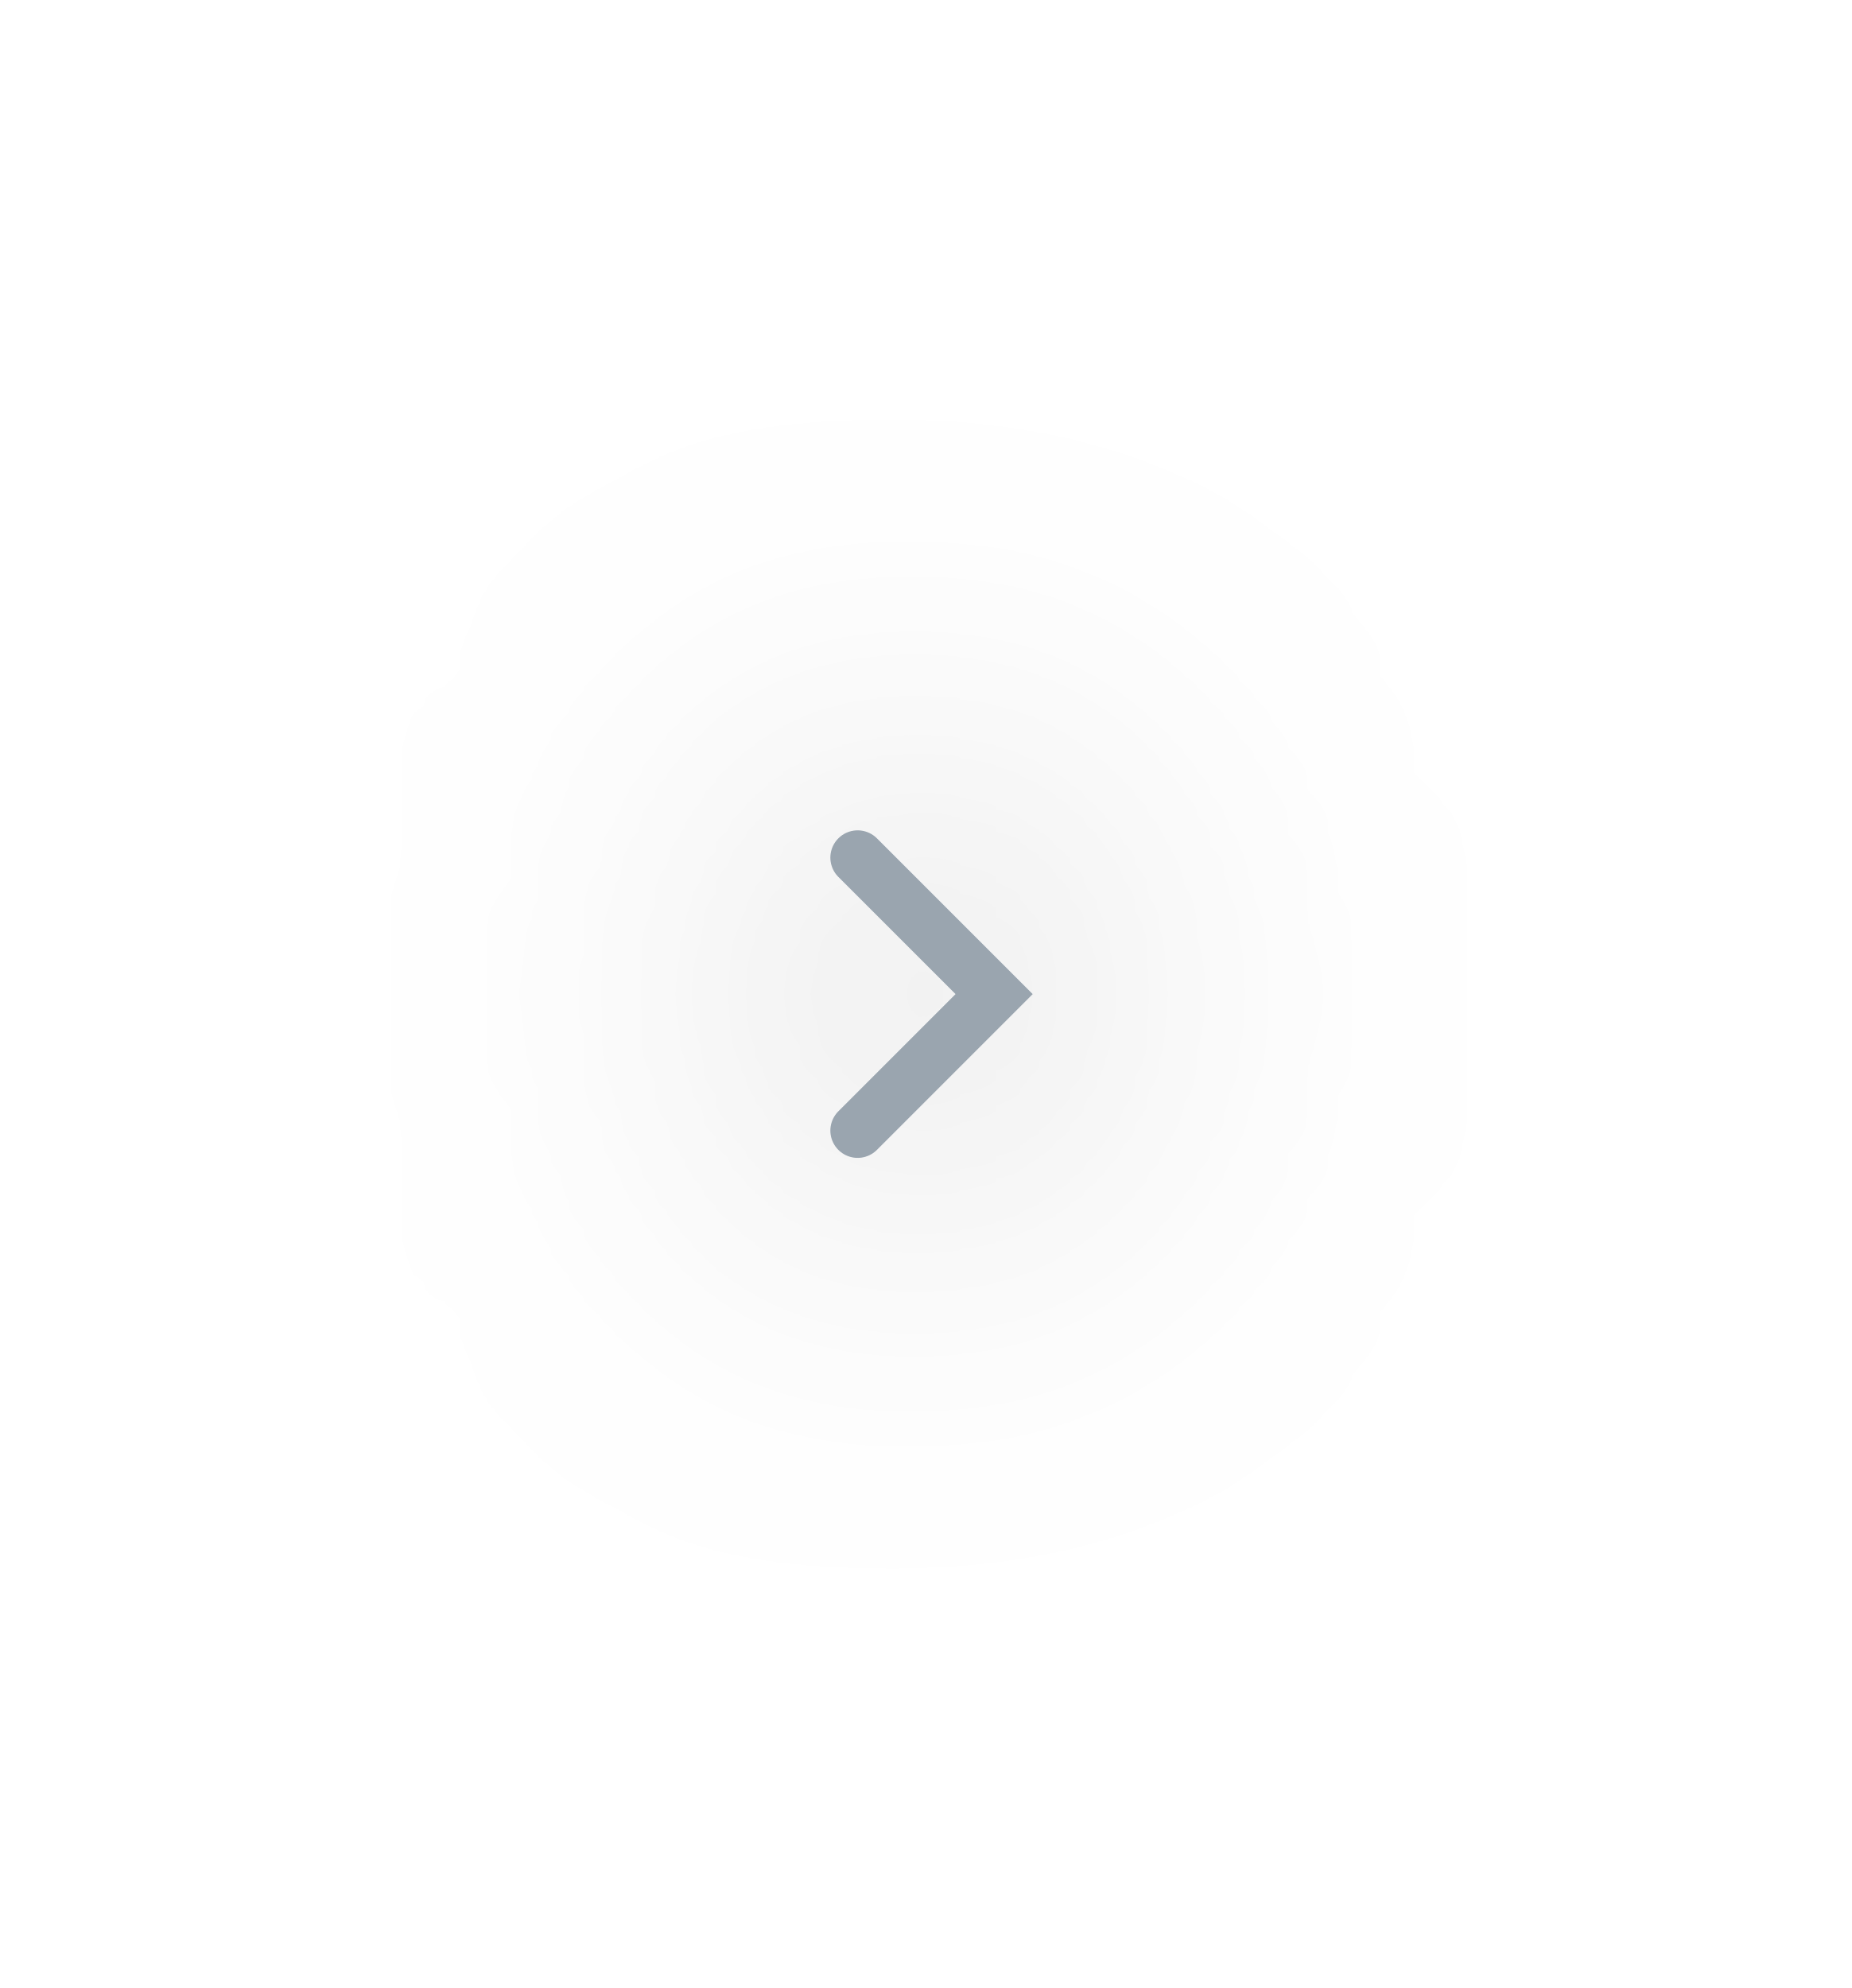
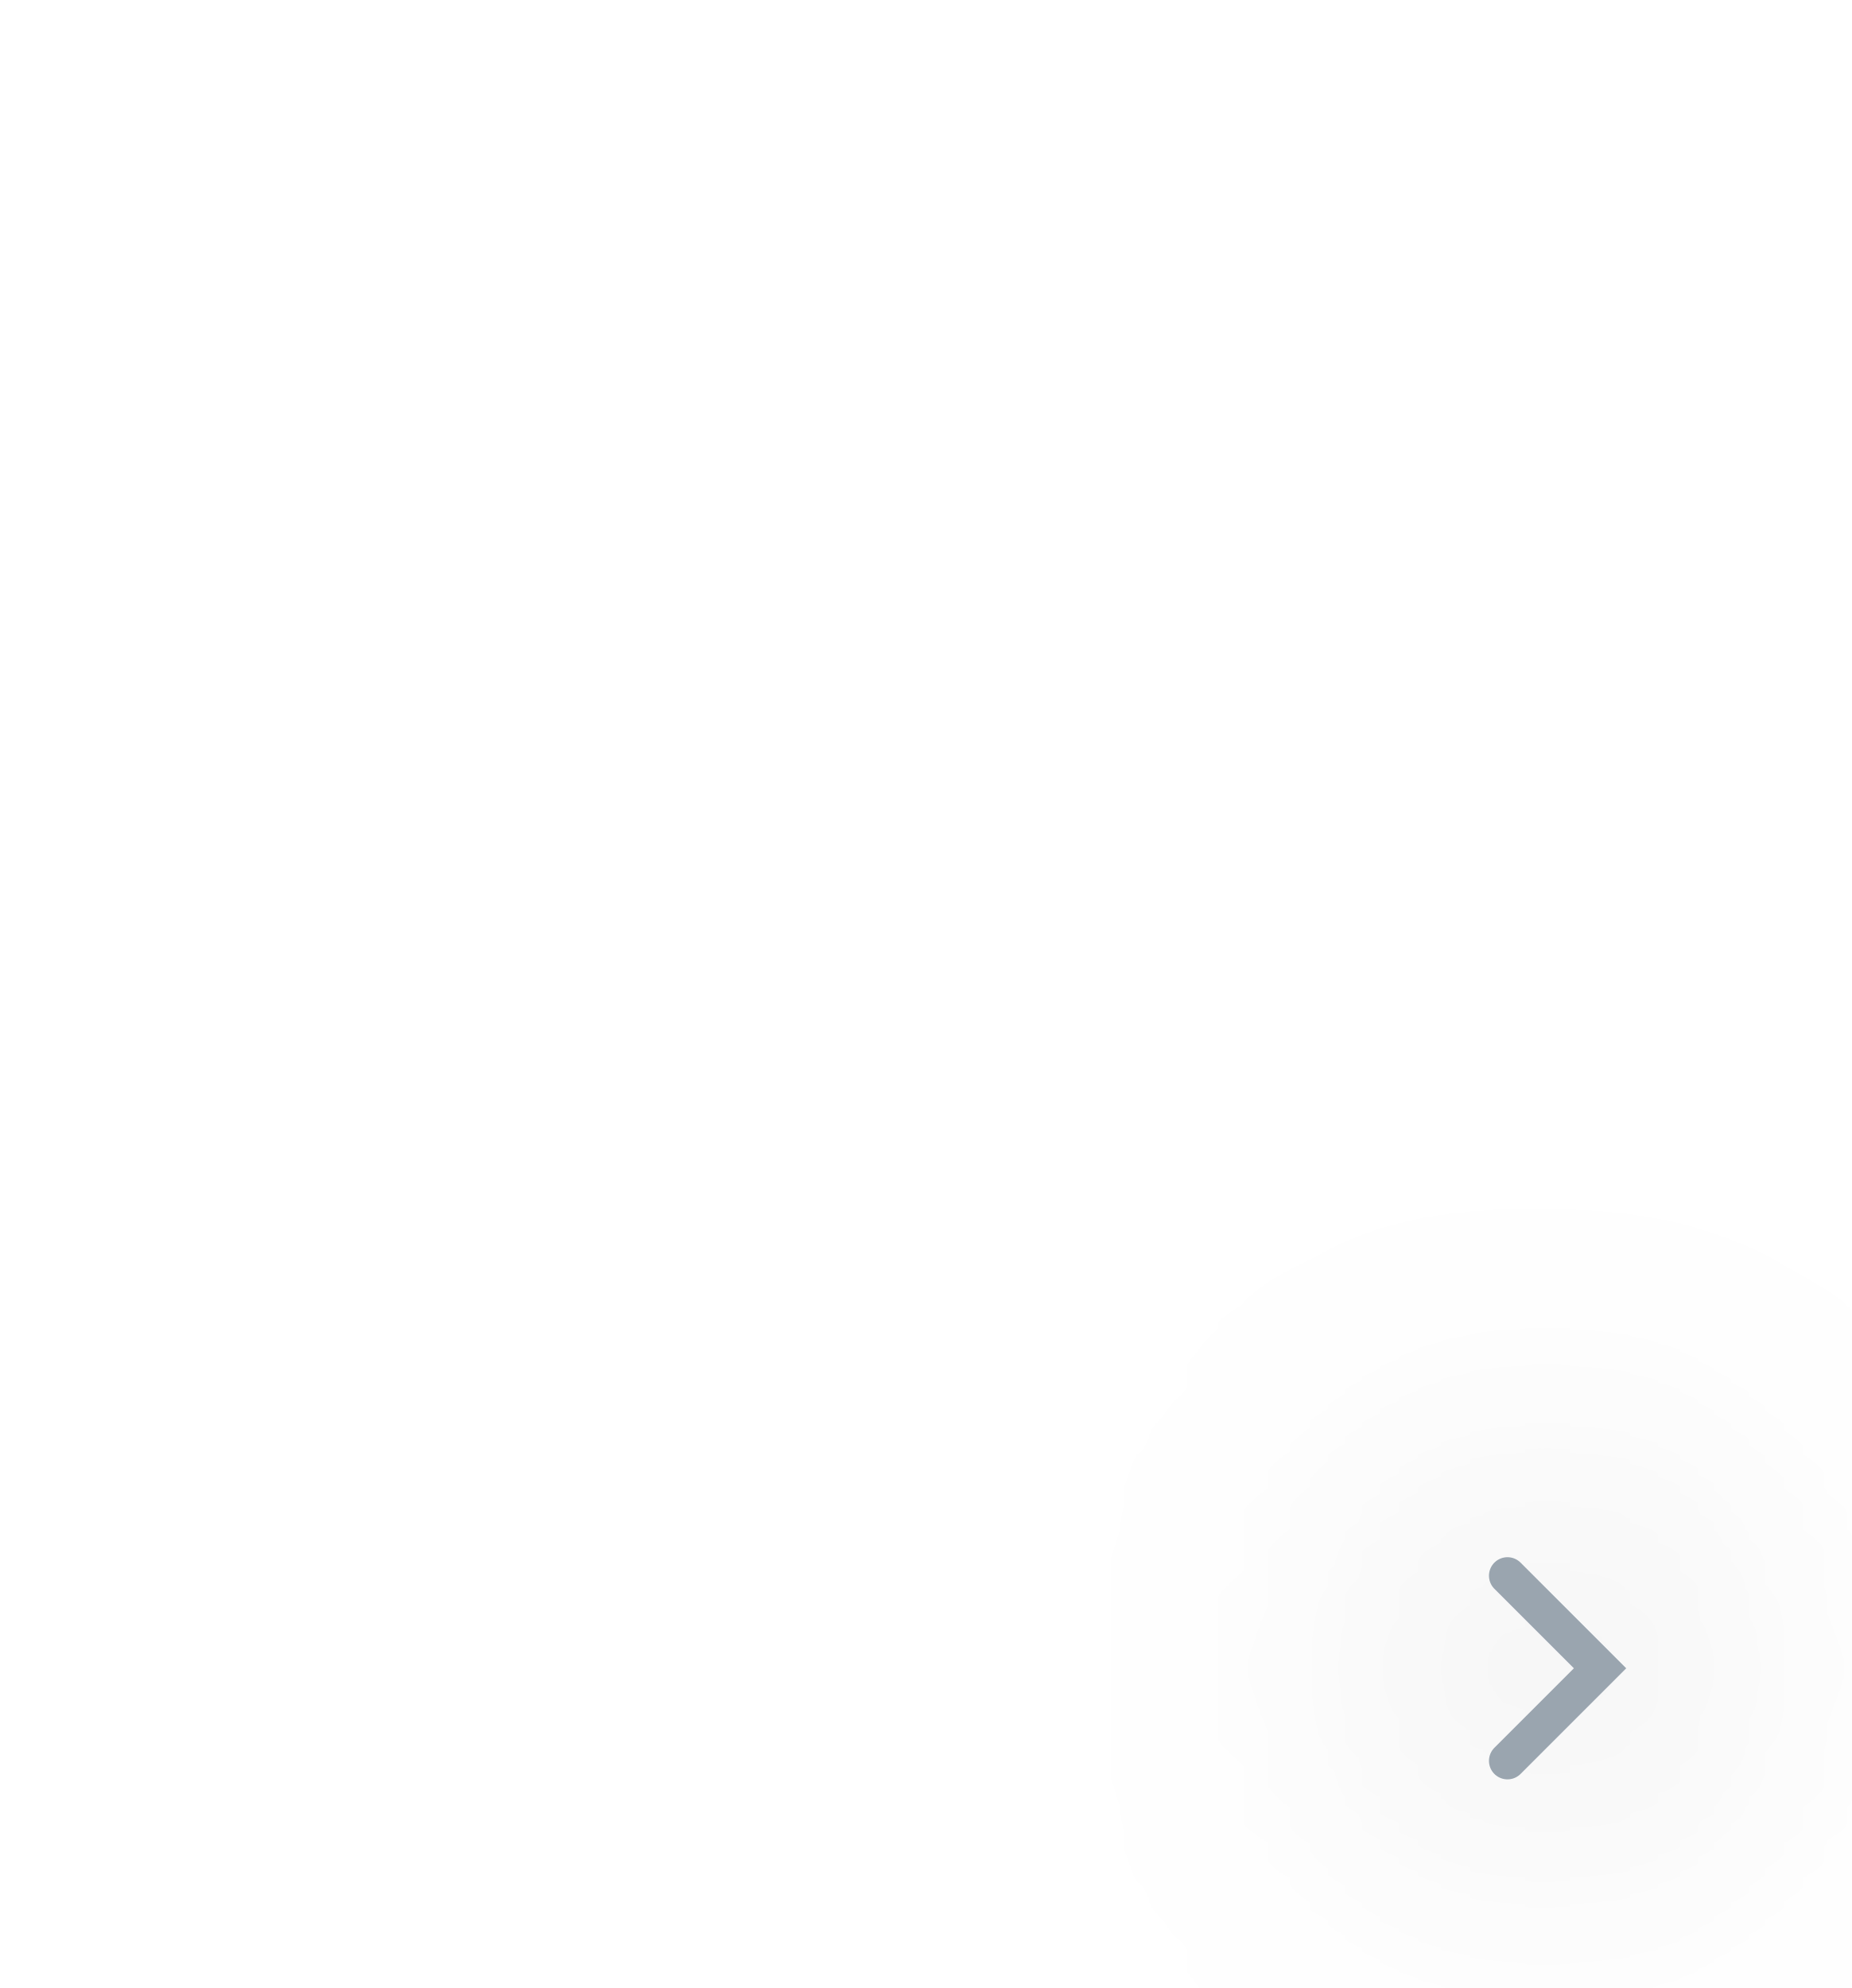
- <svg xmlns="http://www.w3.org/2000/svg" width="67.828" height="72.828" viewBox="0 0 67.828 72.828">
+ <svg xmlns="http://www.w3.org/2000/svg" width="67.828" height="72.828" viewBox="-50 -50 100 100">
  <defs>
-     <filter id="Path_190" x="0" y="0" width="67.828" height="72.828" filterUnits="userSpaceOnUse">
+     <filter id="Path_190" x="10" y="10" width="67.828" height="72.828" filterUnits="userSpaceOnUse">
      <feOffset input="SourceAlpha" />
      <feGaussianBlur stdDeviation="10" result="blur" />
      <feFlood flood-opacity="0.647" />
      <feComposite operator="in" in2="blur" />
      <feComposite in="SourceGraphic" />
    </filter>
  </defs>
  <g transform="matrix(1, 0, 0, 1, 0, 0)" filter="url(#Path_190)">
    <path id="Path_190-2" data-name="Path 190" d="M166.571,548.052l-5,5,5,5" transform="translate(197.99 589.47) rotate(180)" fill="none" stroke="#9aa5af" stroke-linecap="round" stroke-width="2" />
  </g>
</svg>
